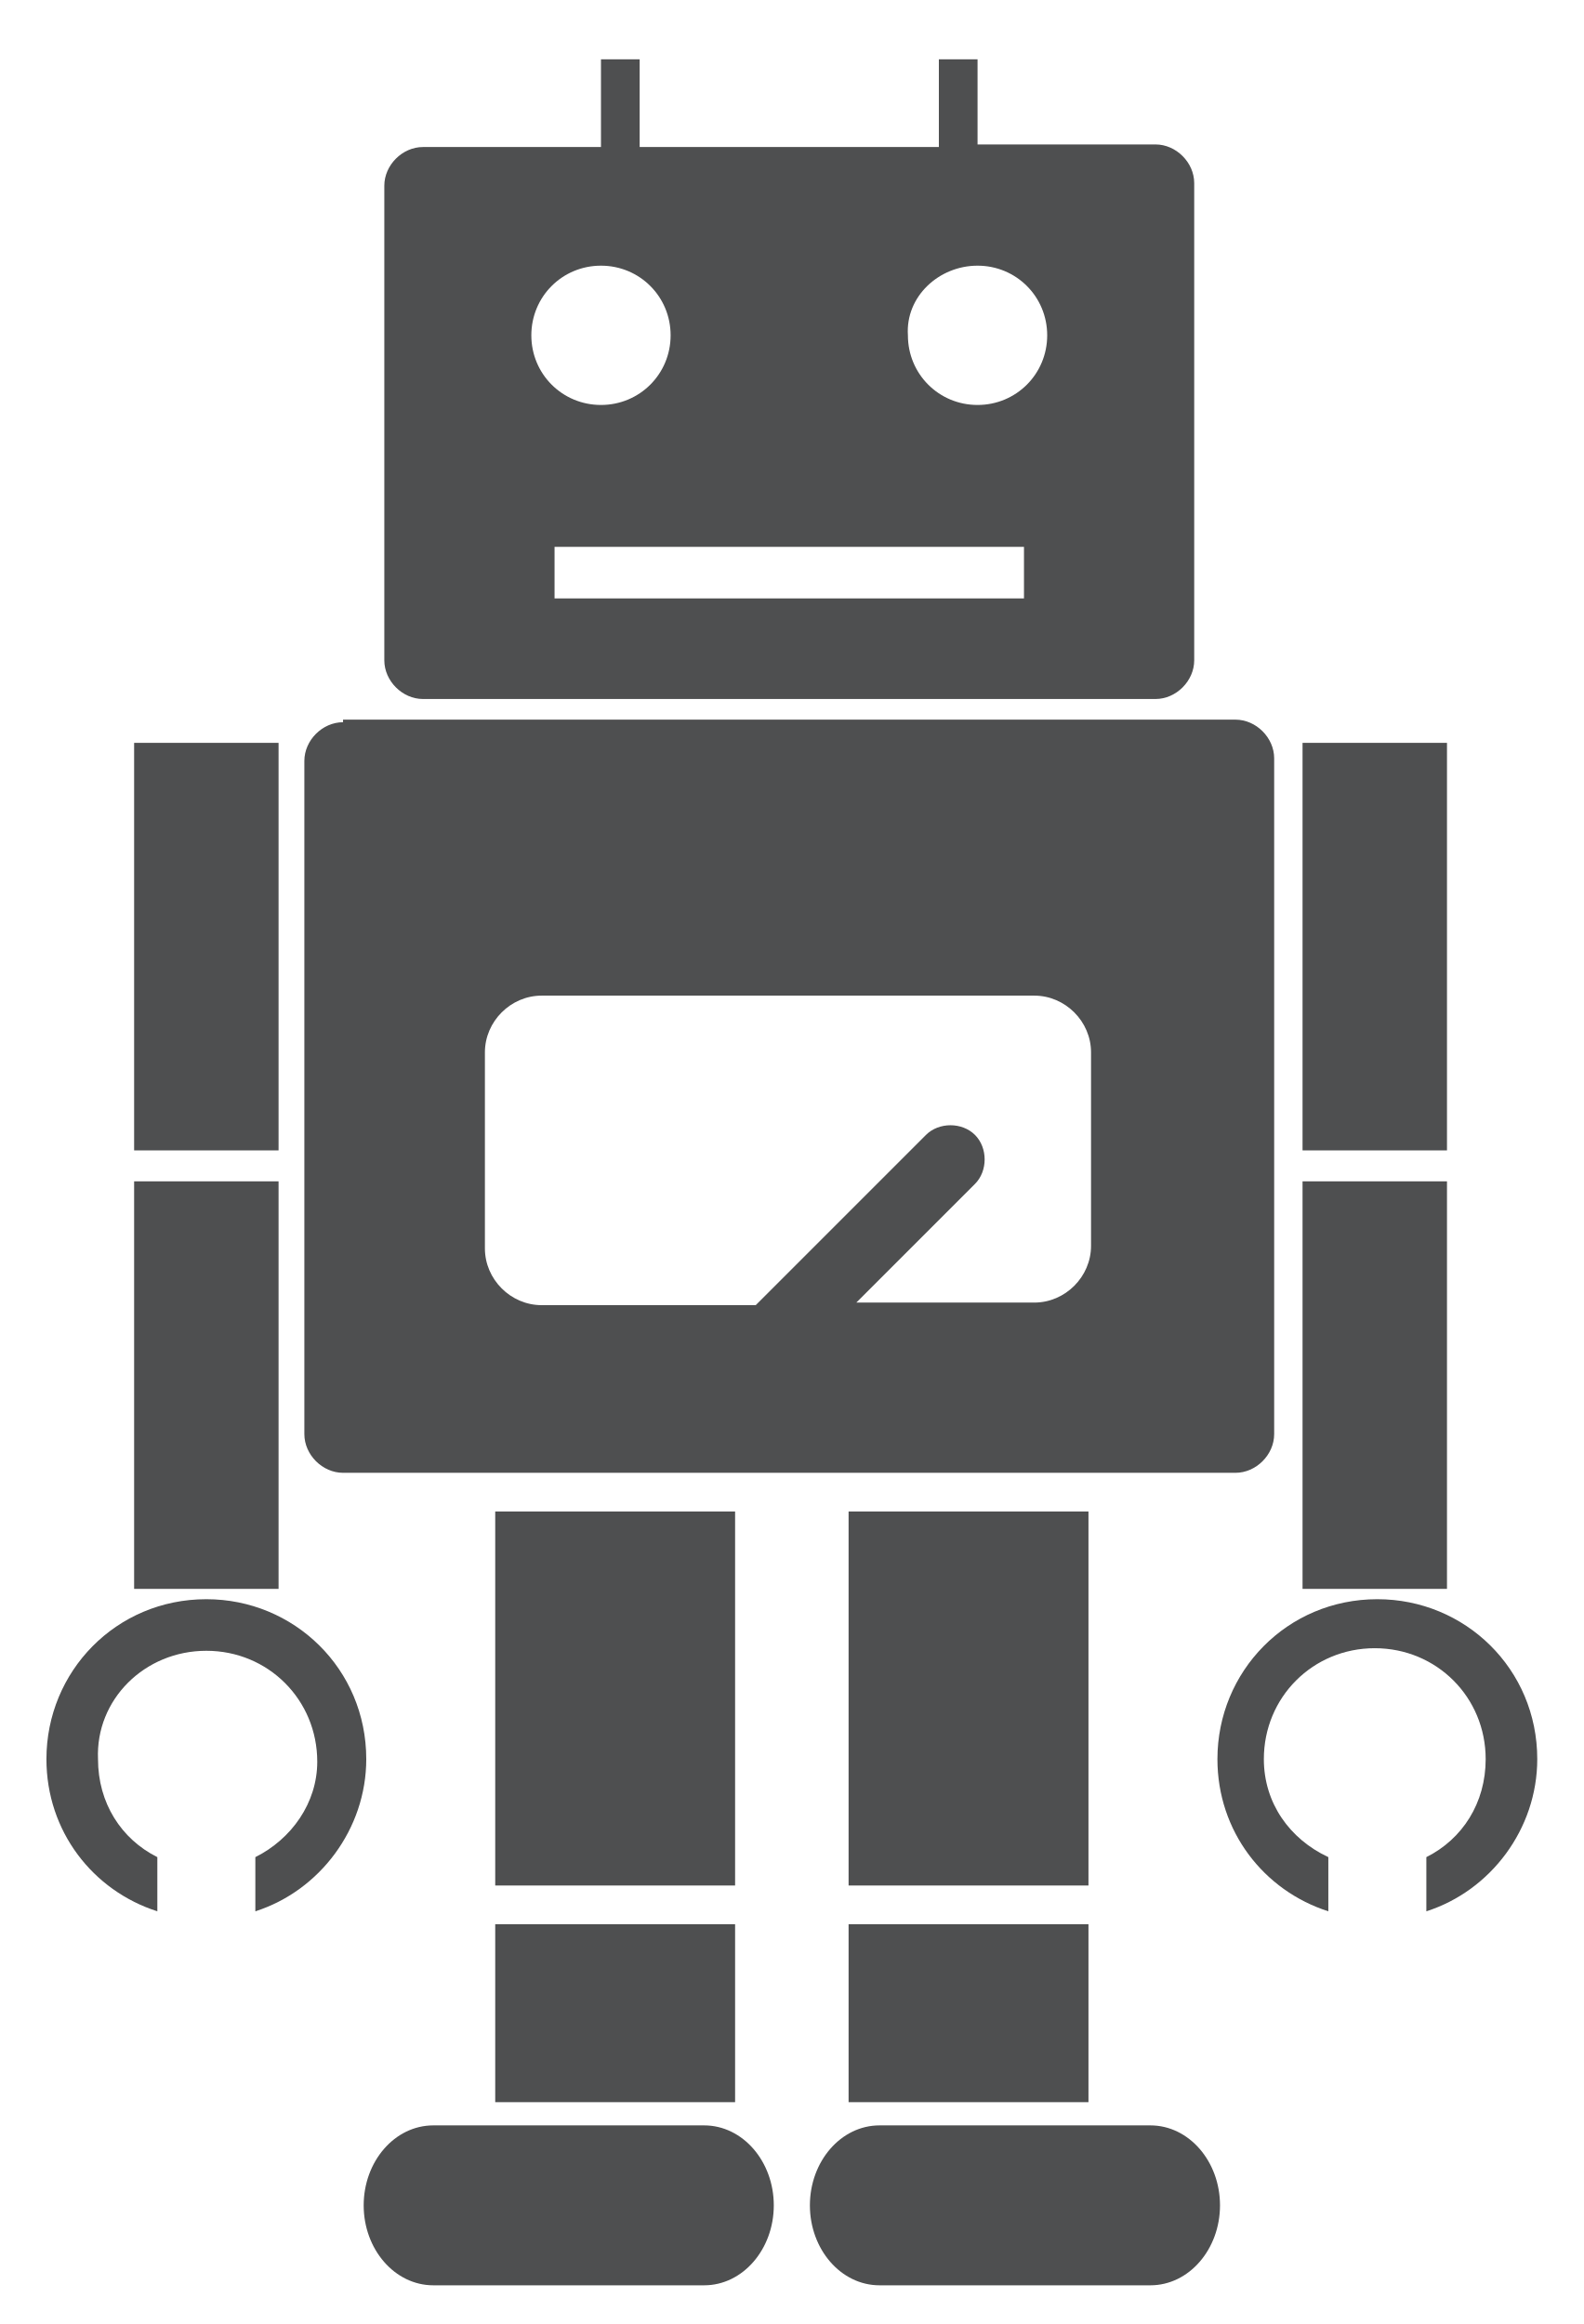
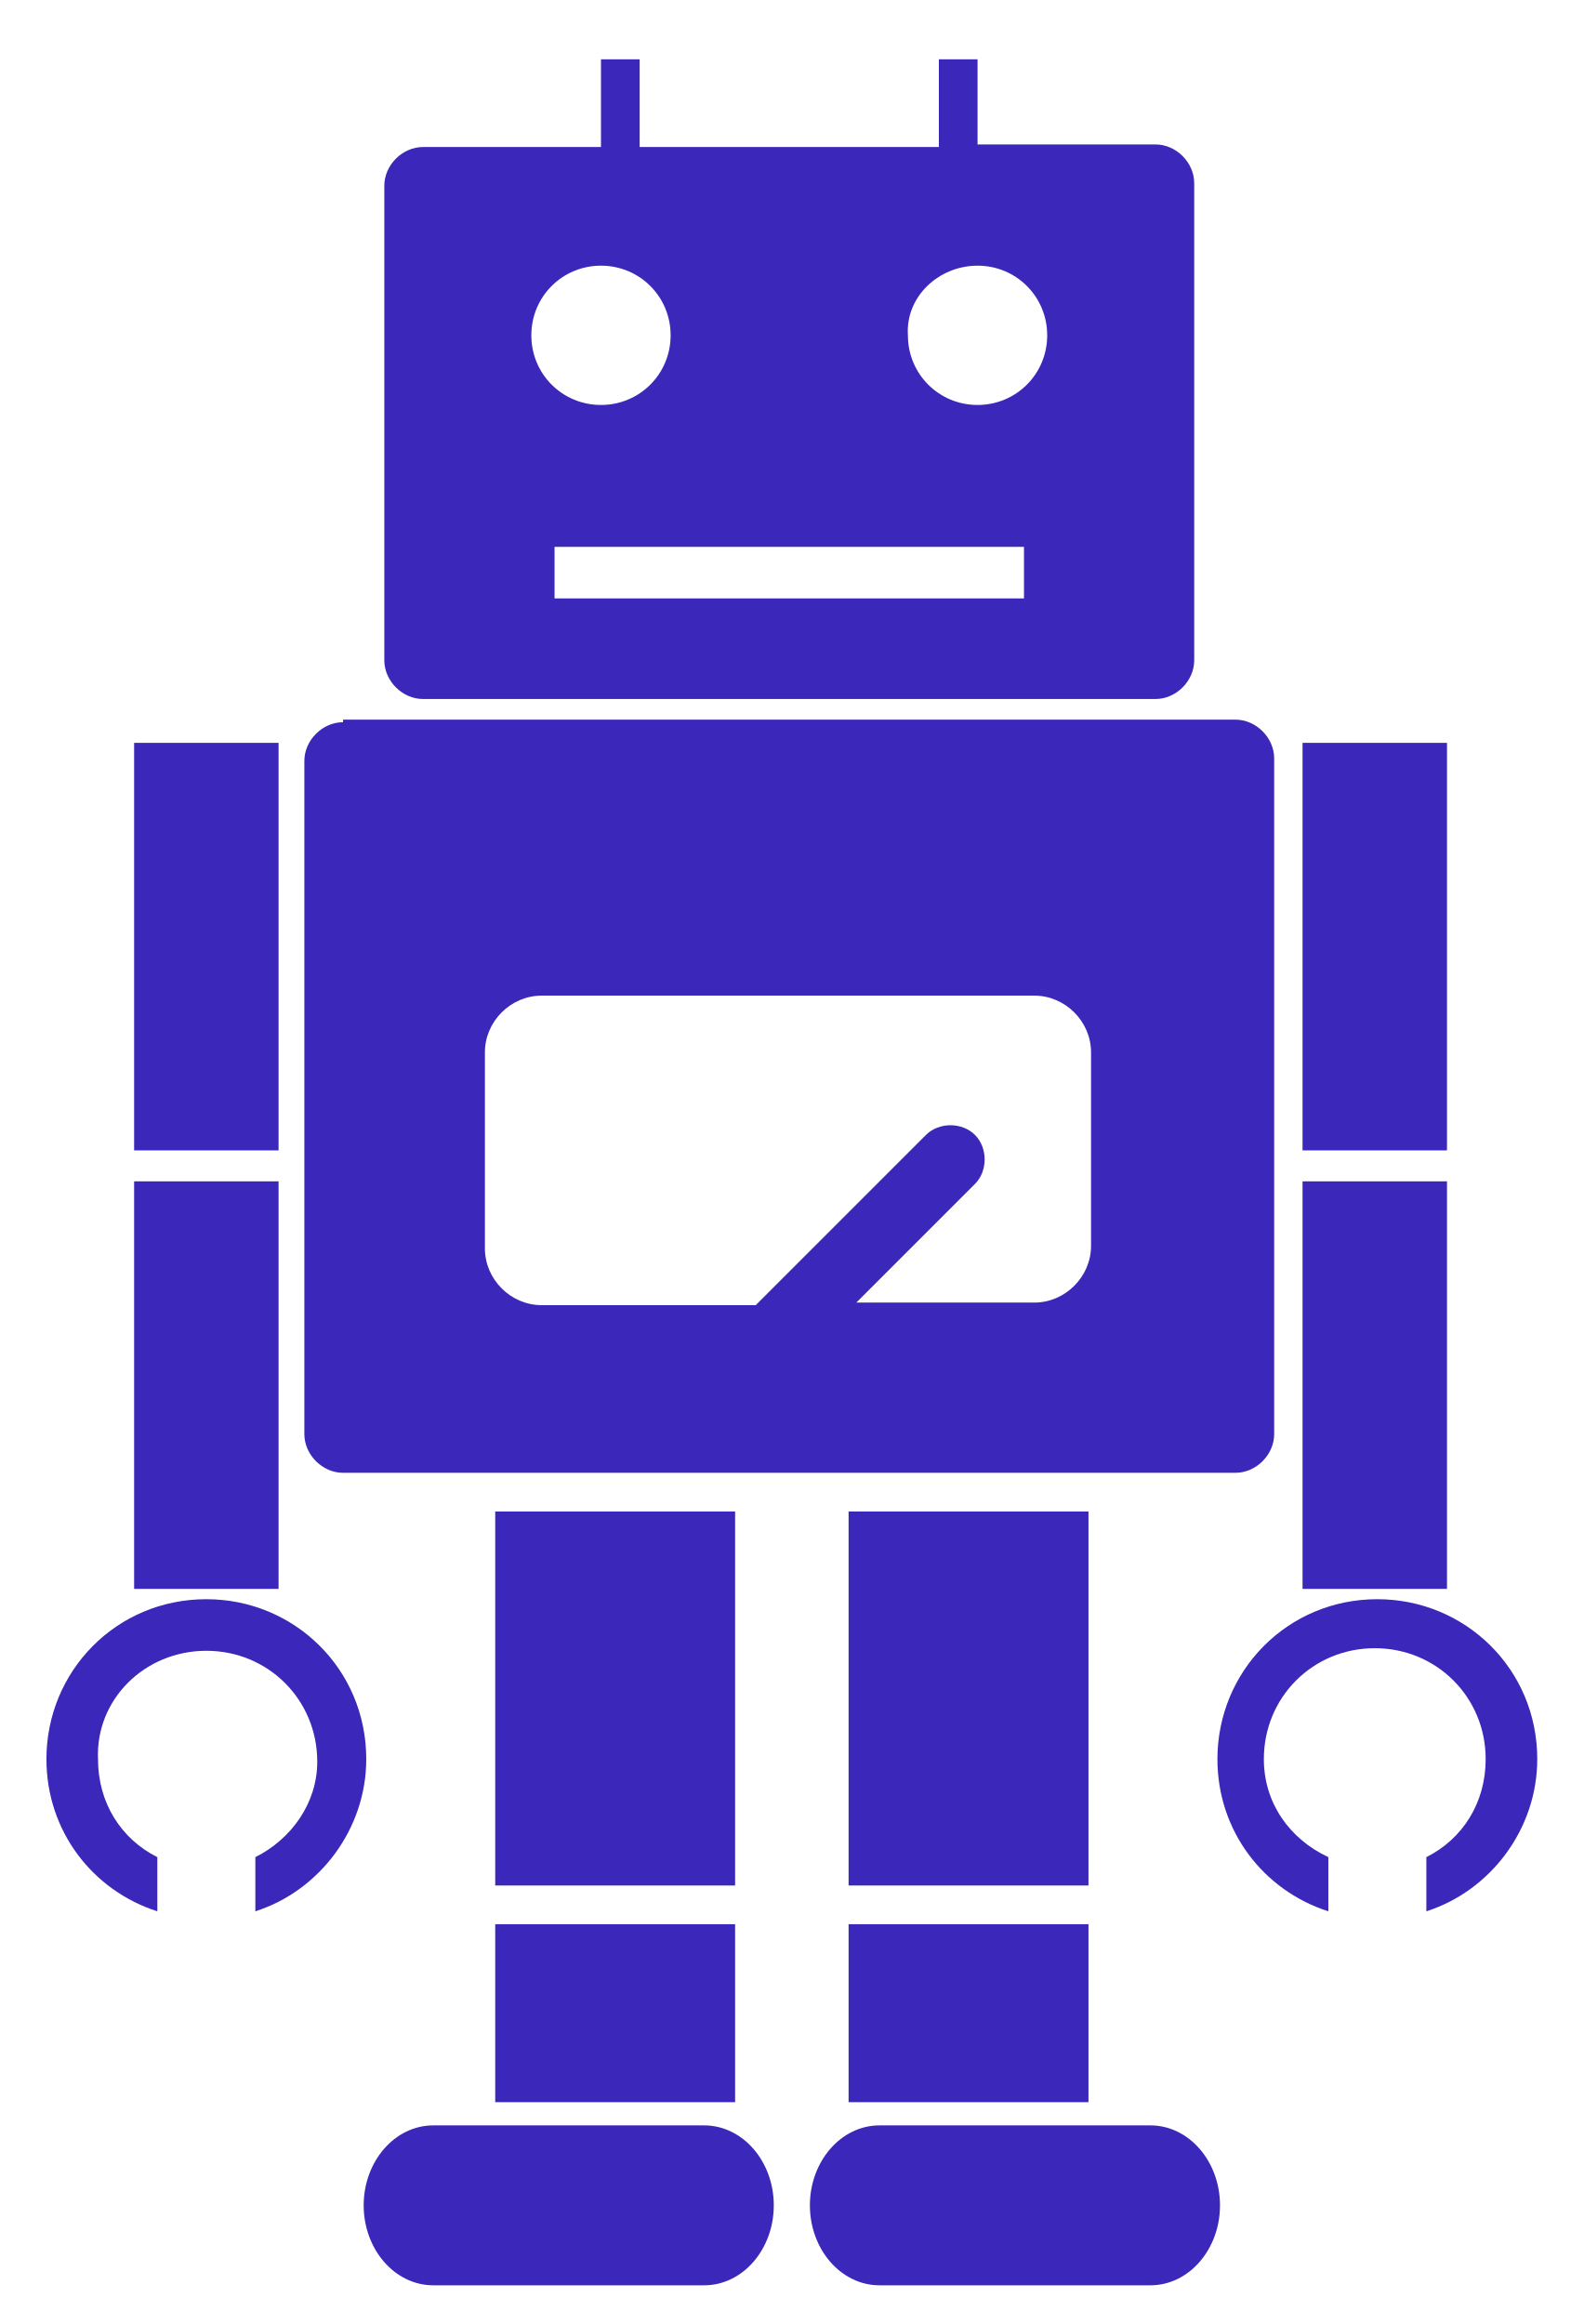
<svg xmlns="http://www.w3.org/2000/svg" version="1.1" id="Layer_1" x="0px" y="0px" viewBox="0 0 61.4 90.1" enable-background="new 0 0 61.4 90.1" xml:space="preserve">
  <g>
    <g>
-       <path fill="#4E4F50" d="M23.3,2.3v3.4h-6.9c-0.8,0-1.5,0.7-1.5,1.5v18.4c0,0.8,0.7,1.5,1.5,1.5h28.4c0.8,0,1.5-0.7,1.5-1.5V7.1    c0-0.8-0.7-1.5-1.5-1.5h-6.9V2.3h-1.5v3.4H24.8V2.3H23.3z M39.7,23.2H21.5v-2h18.2V23.2z M37.9,10.3c1.5,0,2.7,1.2,2.7,2.7    c0,1.5-1.2,2.7-2.7,2.7c-1.5,0-2.7-1.2-2.7-2.7C35.1,11.5,36.4,10.3,37.9,10.3z M26,13c0,1.5-1.2,2.7-2.7,2.7    c-1.5,0-2.7-1.2-2.7-2.7c0-1.5,1.2-2.7,2.7-2.7C24.8,10.3,26,11.5,26,13z" />
+       <path fill="#3b27ba" d="M23.3,2.3v3.4h-6.9c-0.8,0-1.5,0.7-1.5,1.5v18.4c0,0.8,0.7,1.5,1.5,1.5h28.4c0.8,0,1.5-0.7,1.5-1.5V7.1    c0-0.8-0.7-1.5-1.5-1.5h-6.9V2.3h-1.5v3.4H24.8V2.3H23.3z M39.7,23.2H21.5v-2h18.2V23.2z M37.9,10.3c1.5,0,2.7,1.2,2.7,2.7    c0,1.5-1.2,2.7-2.7,2.7c-1.5,0-2.7-1.2-2.7-2.7C35.1,11.5,36.4,10.3,37.9,10.3z M26,13c0,1.5-1.2,2.7-2.7,2.7    c-1.5,0-2.7-1.2-2.7-2.7c0-1.5,1.2-2.7,2.7-2.7C24.8,10.3,26,11.5,26,13z" />
      <g>
-         <rect x="5.2" y="28.8" fill="#4E4F50" width="5.6" height="15.8" />
-         <rect x="5.2" y="45.8" fill="#4E4F50" width="5.6" height="15.8" />
-         <path fill="#4E4F50" d="M9.9,72v2.1c2.5-0.8,4.3-3.2,4.3-5.9c0-3.5-2.8-6.2-6.2-6.2c-3.5,0-6.2,2.8-6.2,6.2     c0,2.8,1.8,5.1,4.3,5.9V72c-1.4-0.7-2.3-2.1-2.3-3.8C3.7,65.9,5.6,64,8,64c2.4,0,4.3,1.9,4.3,4.3C12.3,69.9,11.3,71.3,9.9,72z" />
+         <rect x="5.2" y="28.8" fill="#3b27ba" width="5.6" height="15.8" />
+         <rect x="5.2" y="45.8" fill="#3b27ba" width="5.6" height="15.8" />
+         <path fill="#3b27ba" d="M9.9,72v2.1c2.5-0.8,4.3-3.2,4.3-5.9c0-3.5-2.8-6.2-6.2-6.2c-3.5,0-6.2,2.8-6.2,6.2     c0,2.8,1.8,5.1,4.3,5.9V72c-1.4-0.7-2.3-2.1-2.3-3.8C3.7,65.9,5.6,64,8,64c2.4,0,4.3,1.9,4.3,4.3C12.3,69.9,11.3,71.3,9.9,72z" />
      </g>
      <g>
-         <rect x="50.5" y="28.8" fill="#4E4F50" width="5.6" height="15.8" />
-         <rect x="50.5" y="45.8" fill="#4E4F50" width="5.6" height="15.8" />
-         <path fill="#4E4F50" d="M55.3,72v2.1c2.5-0.8,4.3-3.2,4.3-5.9c0-3.5-2.8-6.2-6.2-6.2c-3.5,0-6.2,2.8-6.2,6.2     c0,2.8,1.8,5.1,4.3,5.9V72C50,71.3,49,69.9,49,68.2c0-2.4,1.9-4.3,4.3-4.3c2.4,0,4.3,1.9,4.3,4.3C57.6,69.9,56.7,71.3,55.3,72z" />
+         <rect x="50.5" y="28.8" fill="#3b27ba" width="5.6" height="15.8" />
+         <rect x="50.5" y="45.8" fill="#3b27ba" width="5.6" height="15.8" />
+         <path fill="#3b27ba" d="M55.3,72v2.1c2.5-0.8,4.3-3.2,4.3-5.9c0-3.5-2.8-6.2-6.2-6.2c-3.5,0-6.2,2.8-6.2,6.2     c0,2.8,1.8,5.1,4.3,5.9V72C50,71.3,49,69.9,49,68.2c0-2.4,1.9-4.3,4.3-4.3c2.4,0,4.3,1.9,4.3,4.3C57.6,69.9,56.7,71.3,55.3,72z" />
      </g>
-       <path fill="#4E4F50" d="M13.3,28c-0.8,0-1.5,0.7-1.5,1.5v26.1c0,0.8,0.7,1.5,1.5,1.5h34.6c0.8,0,1.5-0.7,1.5-1.5V29.4    c0-0.8-0.7-1.5-1.5-1.5H13.3z M42.3,48.3c0,1.2-1,2.2-2.2,2.2h-6.9l4.6-4.6c0.5-0.5,0.5-1.4,0-1.9c-0.5-0.5-1.4-0.5-1.9,0    l-6.6,6.6H21c-1.2,0-2.2-1-2.2-2.2v-7.6c0-1.2,1-2.2,2.2-2.2h19.1c1.2,0,2.2,1,2.2,2.2V48.3z" />
+       <path fill="#3b27ba" d="M13.3,28c-0.8,0-1.5,0.7-1.5,1.5v26.1c0,0.8,0.7,1.5,1.5,1.5h34.6c0.8,0,1.5-0.7,1.5-1.5V29.4    c0-0.8-0.7-1.5-1.5-1.5H13.3z M42.3,48.3c0,1.2-1,2.2-2.2,2.2h-6.9l4.6-4.6c0.5-0.5,0.5-1.4,0-1.9c-0.5-0.5-1.4-0.5-1.9,0    l-6.6,6.6H21c-1.2,0-2.2-1-2.2-2.2v-7.6c0-1.2,1-2.2,2.2-2.2h19.1c1.2,0,2.2,1,2.2,2.2V48.3z" />
    </g>
    <g>
      <g>
-         <rect x="19.2" y="58.6" fill="#4E4F50" width="9.3" height="14.5" />
+         <rect x="19.2" y="58.6" fill="#3b27ba" width="9.3" height="14.5" />
      </g>
      <g>
-         <rect x="19.2" y="74.6" fill="#4E4F50" width="9.3" height="6.9" />
+         <rect x="19.2" y="74.6" fill="#3b27ba" width="9.3" height="6.9" />
      </g>
-       <path fill="#4E4F50" d="M16.8,82.4c-1.5,0-2.7,1.4-2.7,3.1c0,1.7,1.2,3.1,2.7,3.1h10.5c1.5,0,2.7-1.4,2.7-3.1    c0-1.7-1.2-3.1-2.7-3.1H16.8z" />
+       <path fill="#3b27ba" d="M16.8,82.4c-1.5,0-2.7,1.4-2.7,3.1c0,1.7,1.2,3.1,2.7,3.1h10.5c1.5,0,2.7-1.4,2.7-3.1    c0-1.7-1.2-3.1-2.7-3.1H16.8z" />
      <g>
-         <rect x="32.9" y="58.6" fill="#4E4F50" width="9.3" height="14.5" />
+         <rect x="32.9" y="58.6" fill="#3b27ba" width="9.3" height="14.5" />
      </g>
      <g>
-         <rect x="32.9" y="74.6" fill="#4E4F50" width="9.3" height="6.9" />
+         <rect x="32.9" y="74.6" fill="#3b27ba" width="9.3" height="6.9" />
      </g>
-       <path fill="#4E4F50" d="M34.1,82.4c-1.5,0-2.7,1.4-2.7,3.1c0,1.7,1.2,3.1,2.7,3.1h10.5c1.5,0,2.7-1.4,2.7-3.1    c0-1.7-1.2-3.1-2.7-3.1H34.1z" />
+       <path fill="#3b27ba" d="M34.1,82.4c-1.5,0-2.7,1.4-2.7,3.1c0,1.7,1.2,3.1,2.7,3.1h10.5c1.5,0,2.7-1.4,2.7-3.1    c0-1.7-1.2-3.1-2.7-3.1H34.1z" />
    </g>
  </g>
</svg>
